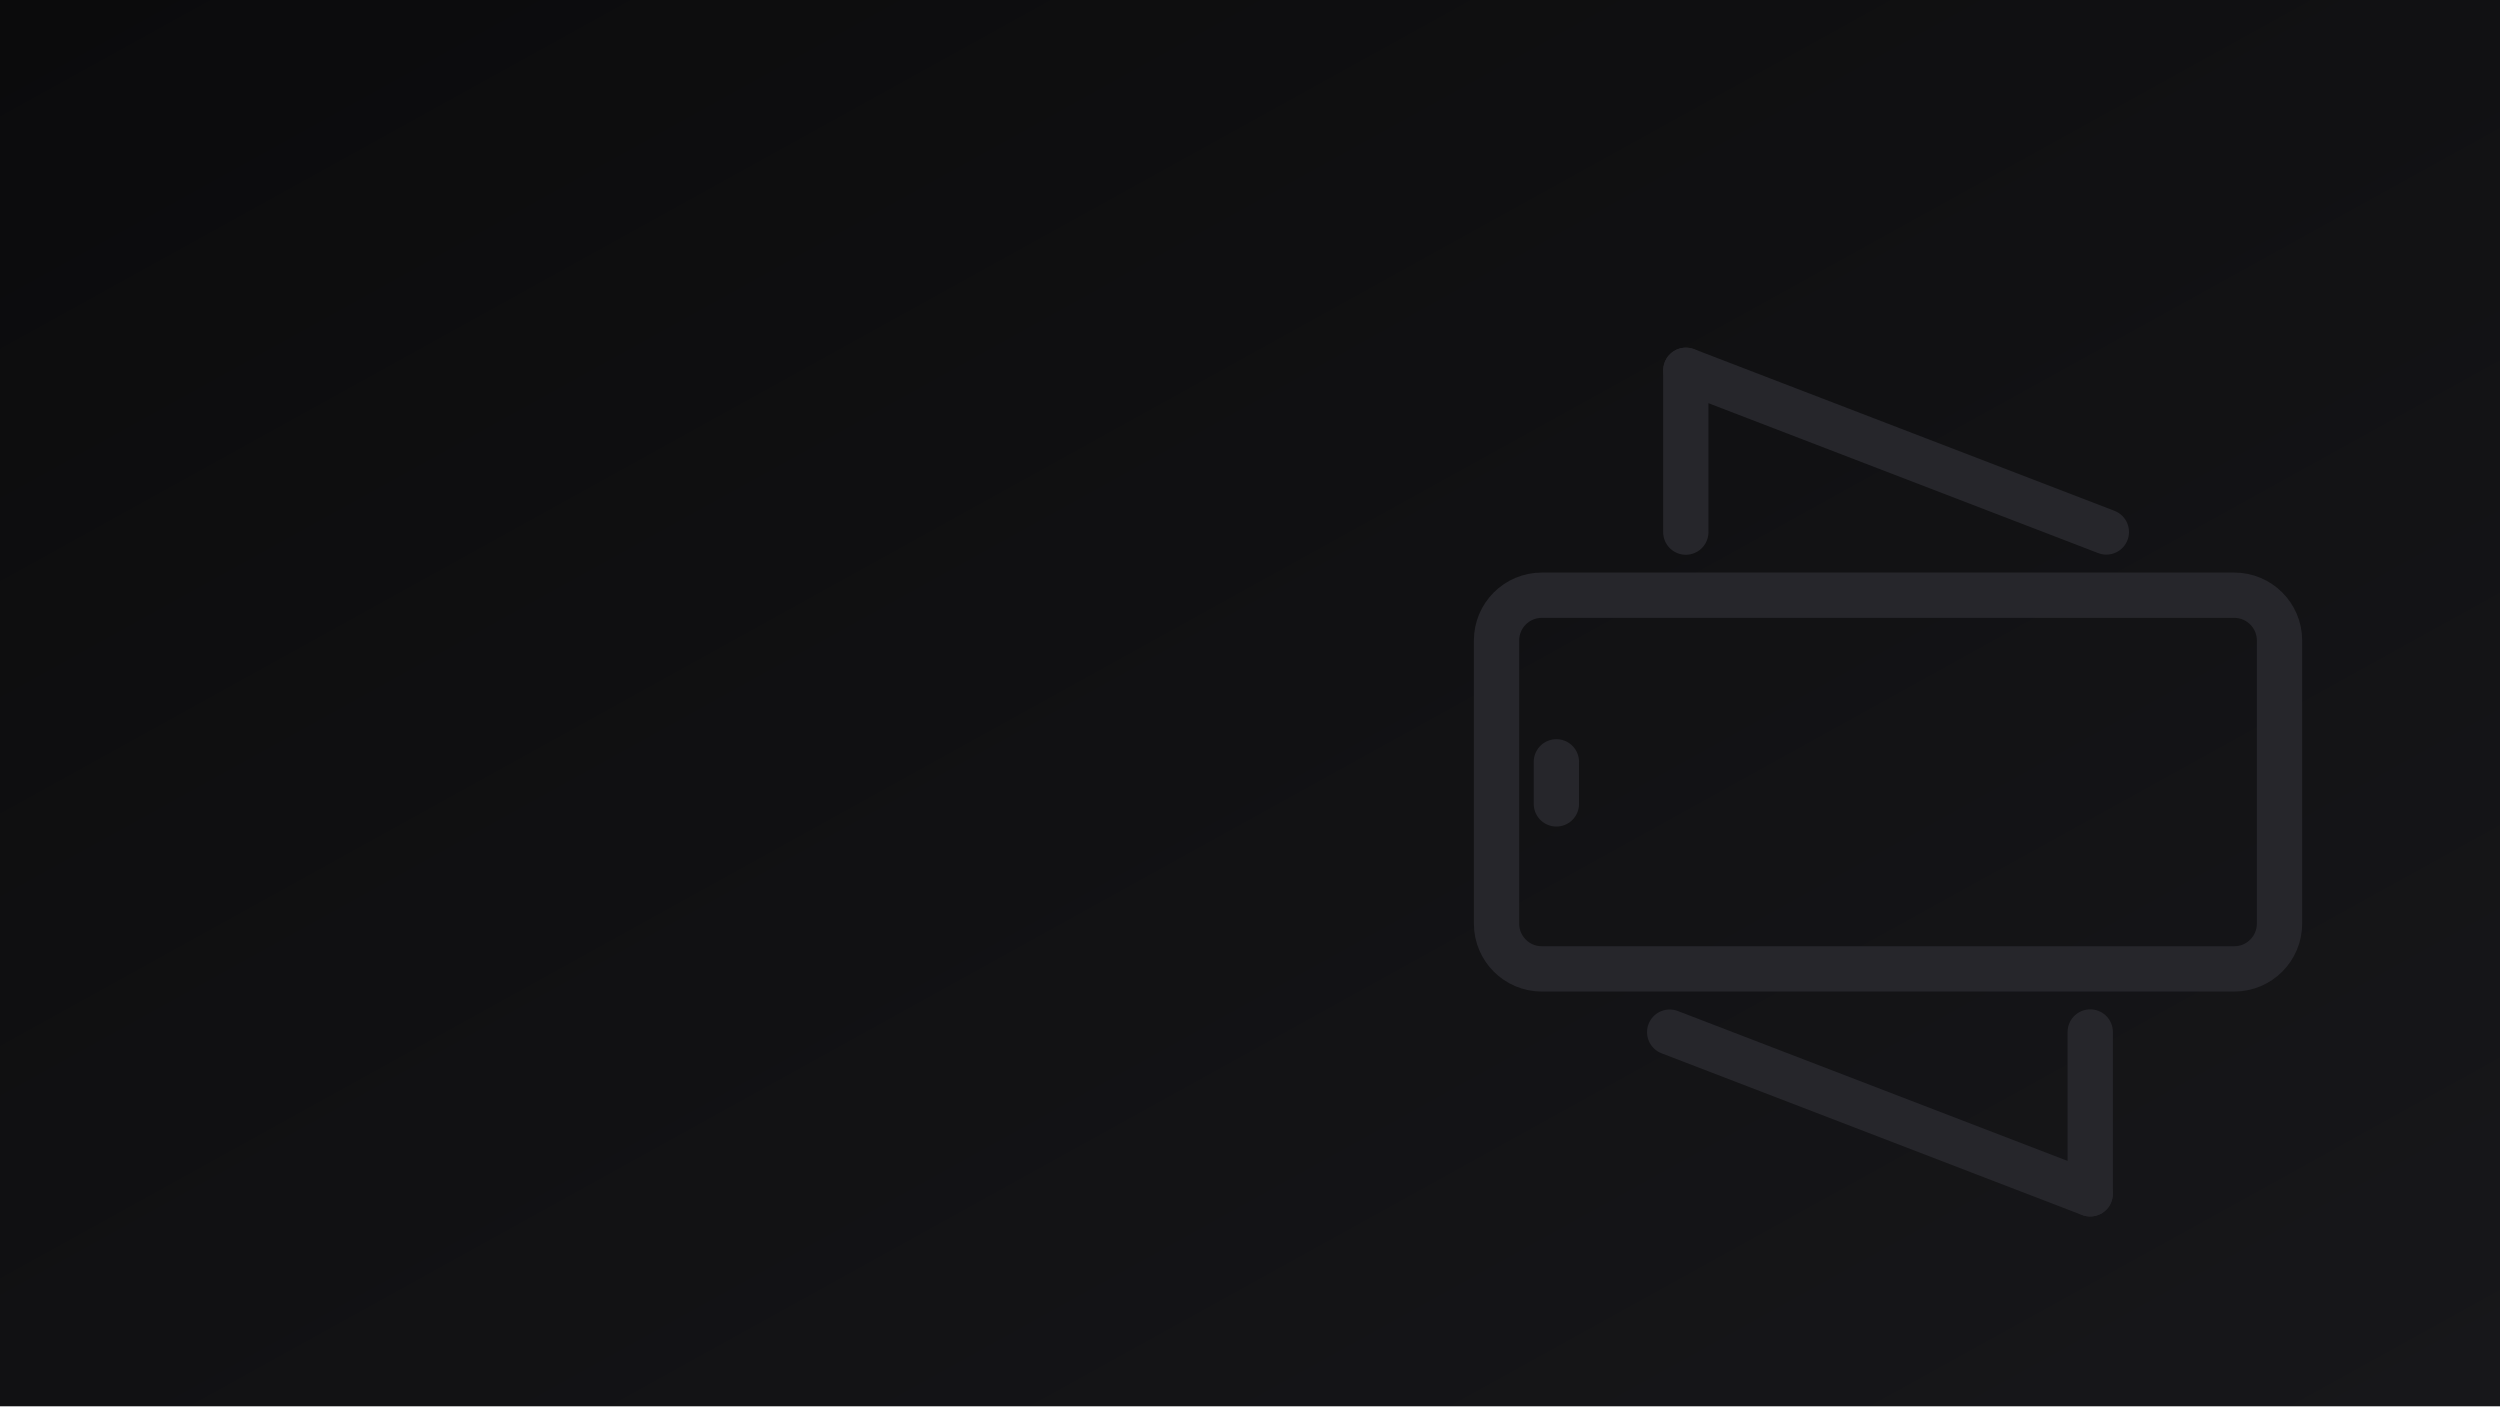
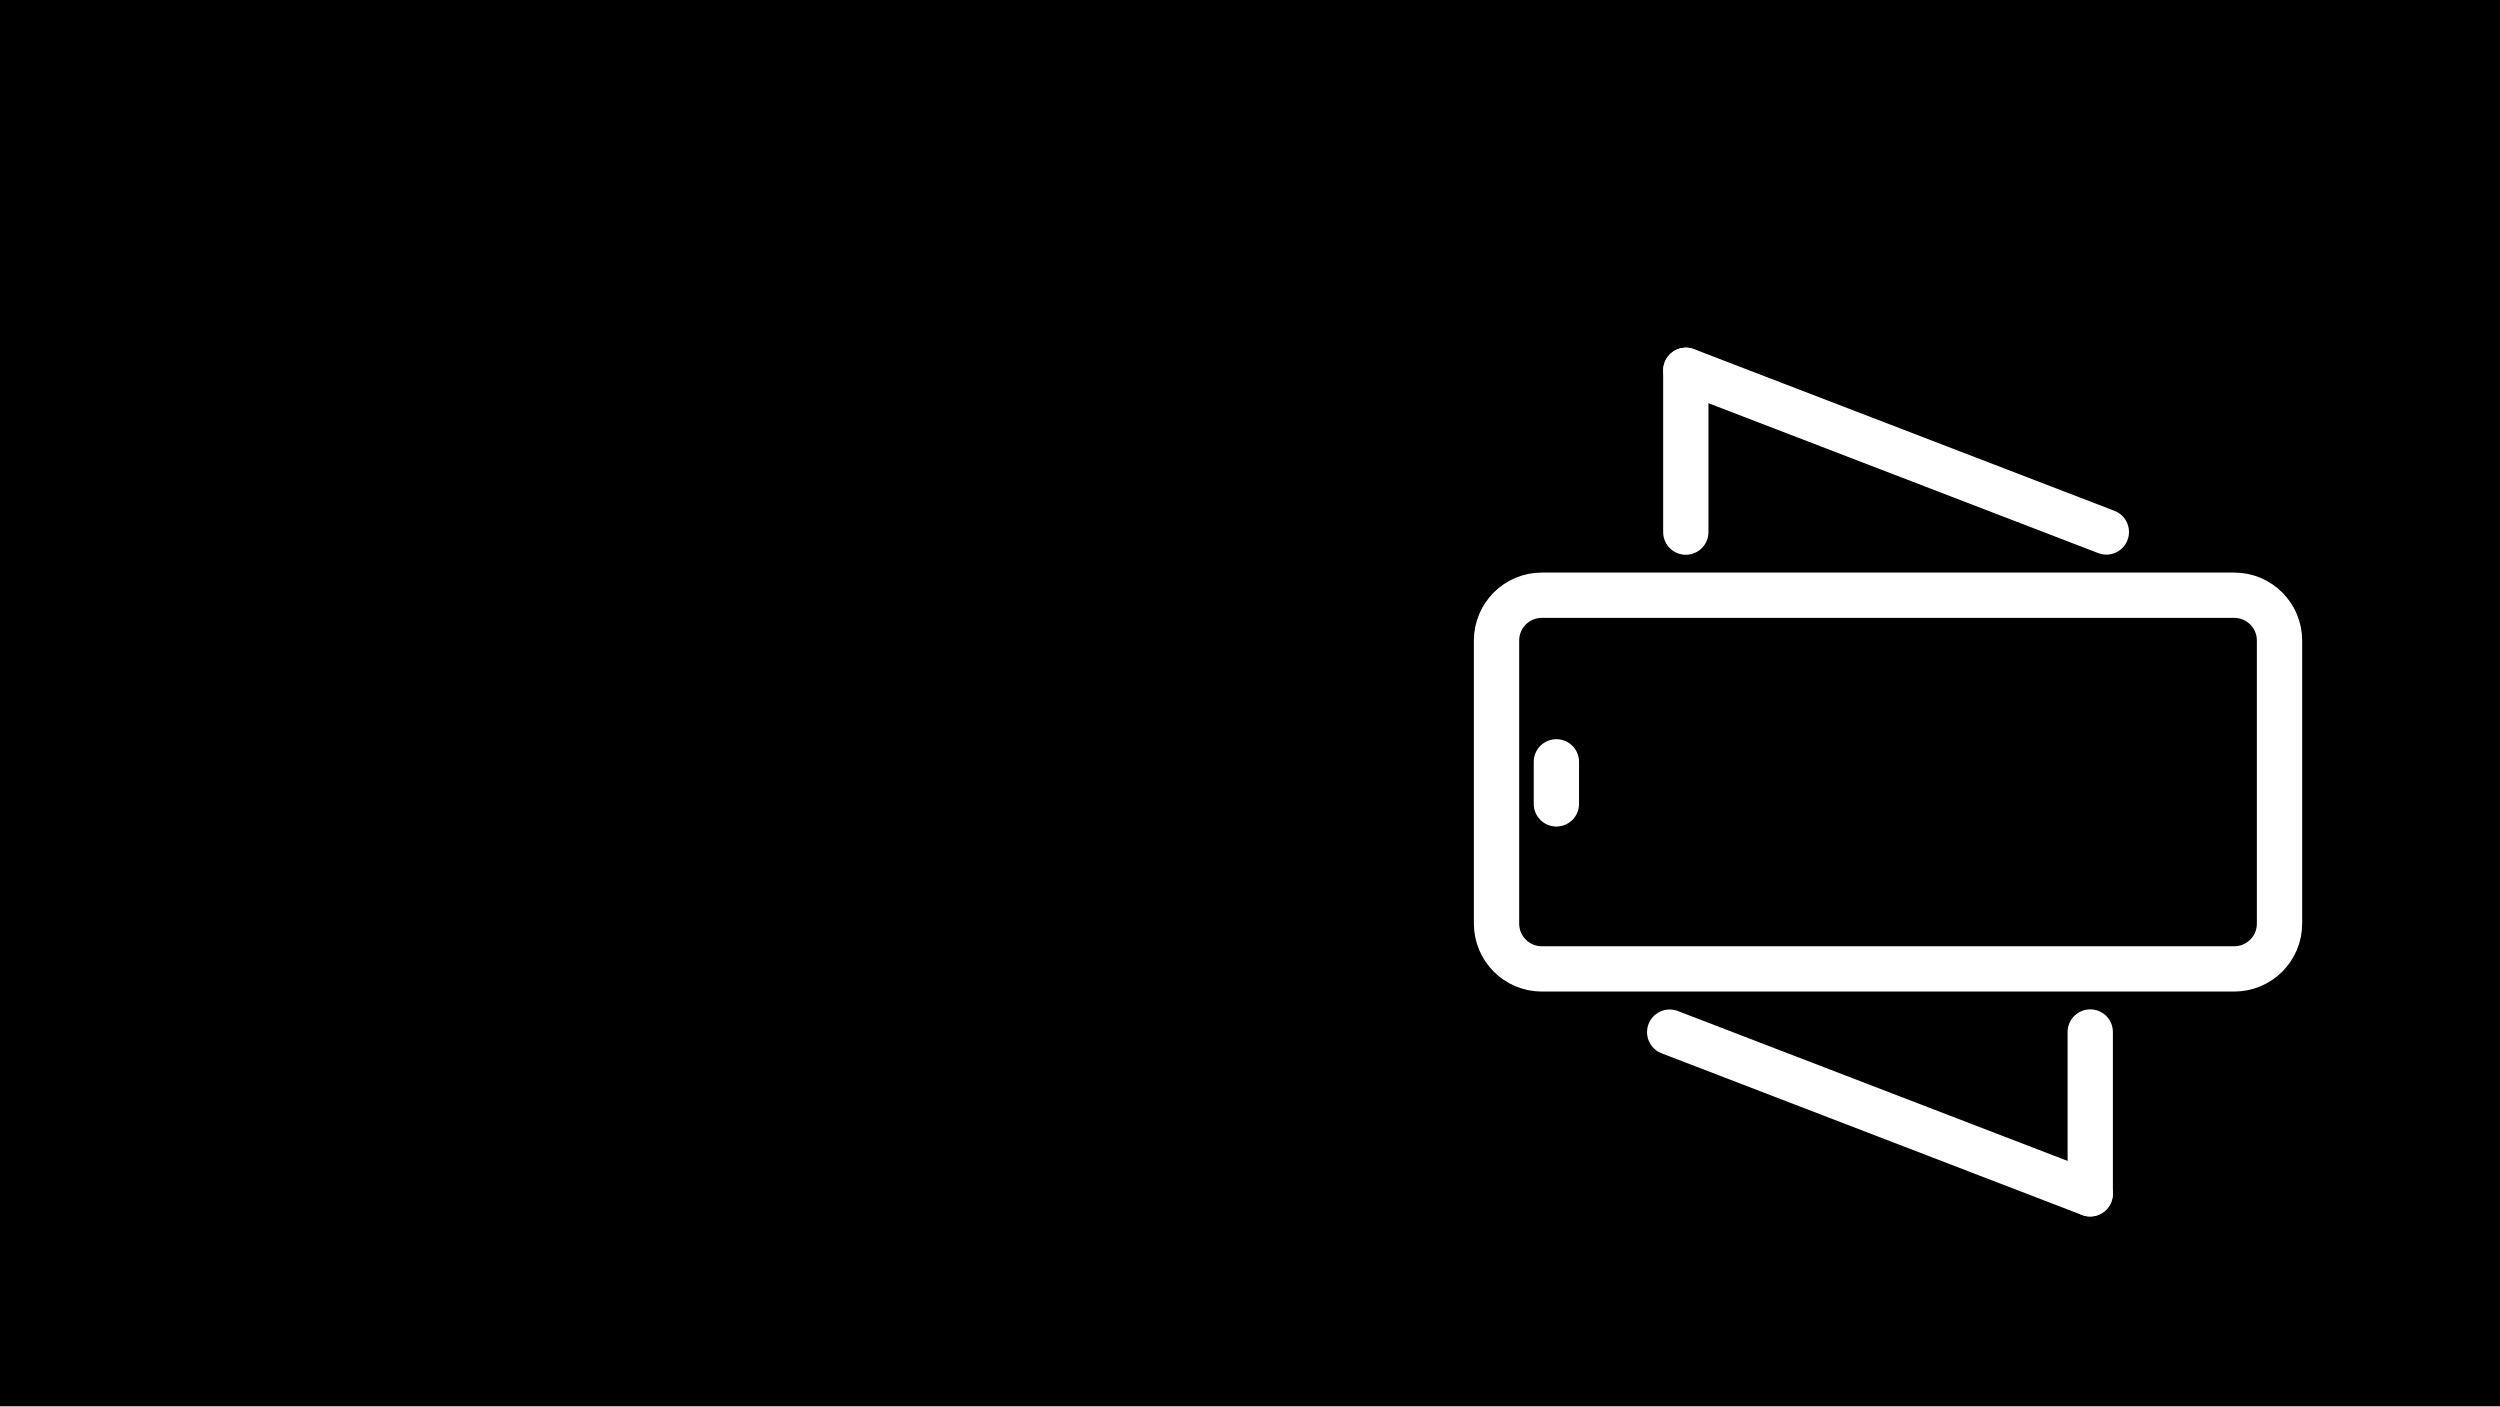
<svg xmlns="http://www.w3.org/2000/svg" width="1920" height="1080" viewBox="0 0 1920 1080">
-   <defs>
-     <linearGradient id="g" x1="0" y1="0" x2="1" y2="1">
-       <stop offset="0" stop-color="#0b0b0c" />
-       <stop offset="1" stop-color="#17171a" />
-     </linearGradient>
-   </defs>
-   <rect width="1920" height="1080" fill="url(#g)" />
+   <rect width="1920" height="1080" fill="black" />
  <svg x="1040" y="190" width="820" height="820" viewBox="0 0 660 660" fill="none">
-     <rect x="88" y="215" width="484" height="231" rx="28" stroke-width="28" stroke="#26262b" />
-     <line x1="125" y1="318" x2="125" y2="344" stroke-width="28" stroke-linecap="round" stroke="#26262b" />
-     <line x1="205.093" y1="75.959" x2="464.959" y2="175.907" stroke-width="28" stroke-linecap="round" stroke="#26262b" />
-     <line x1="205" y1="76" x2="205" y2="176" stroke-width="28" stroke-linecap="round" stroke="#26262b" />
-     <line x1="454.907" y1="585.041" x2="195.041" y2="485.093" stroke-width="28" stroke-linecap="round" stroke="#26262b" />
-     <line x1="455" y1="585" x2="455" y2="485" stroke-width="28" stroke-linecap="round" stroke="#26262b" />
+     <rect x="88" y="215" width="484" height="231" rx="28" stroke-width="28" stroke="white" />
+     <line x1="125" y1="318" x2="125" y2="344" stroke-width="28" stroke-linecap="round" stroke="white" />
+     <line x1="205.093" y1="75.959" x2="464.959" y2="175.907" stroke-width="28" stroke-linecap="round" stroke="white" />
+     <line x1="205" y1="76" x2="205" y2="176" stroke-width="28" stroke-linecap="round" stroke="white" />
+     <line x1="454.907" y1="585.041" x2="195.041" y2="485.093" stroke-width="28" stroke-linecap="round" stroke="white" />
+     <line x1="455" y1="585" x2="455" y2="485" stroke-width="28" stroke-linecap="round" stroke="white" />
  </svg>
</svg>
